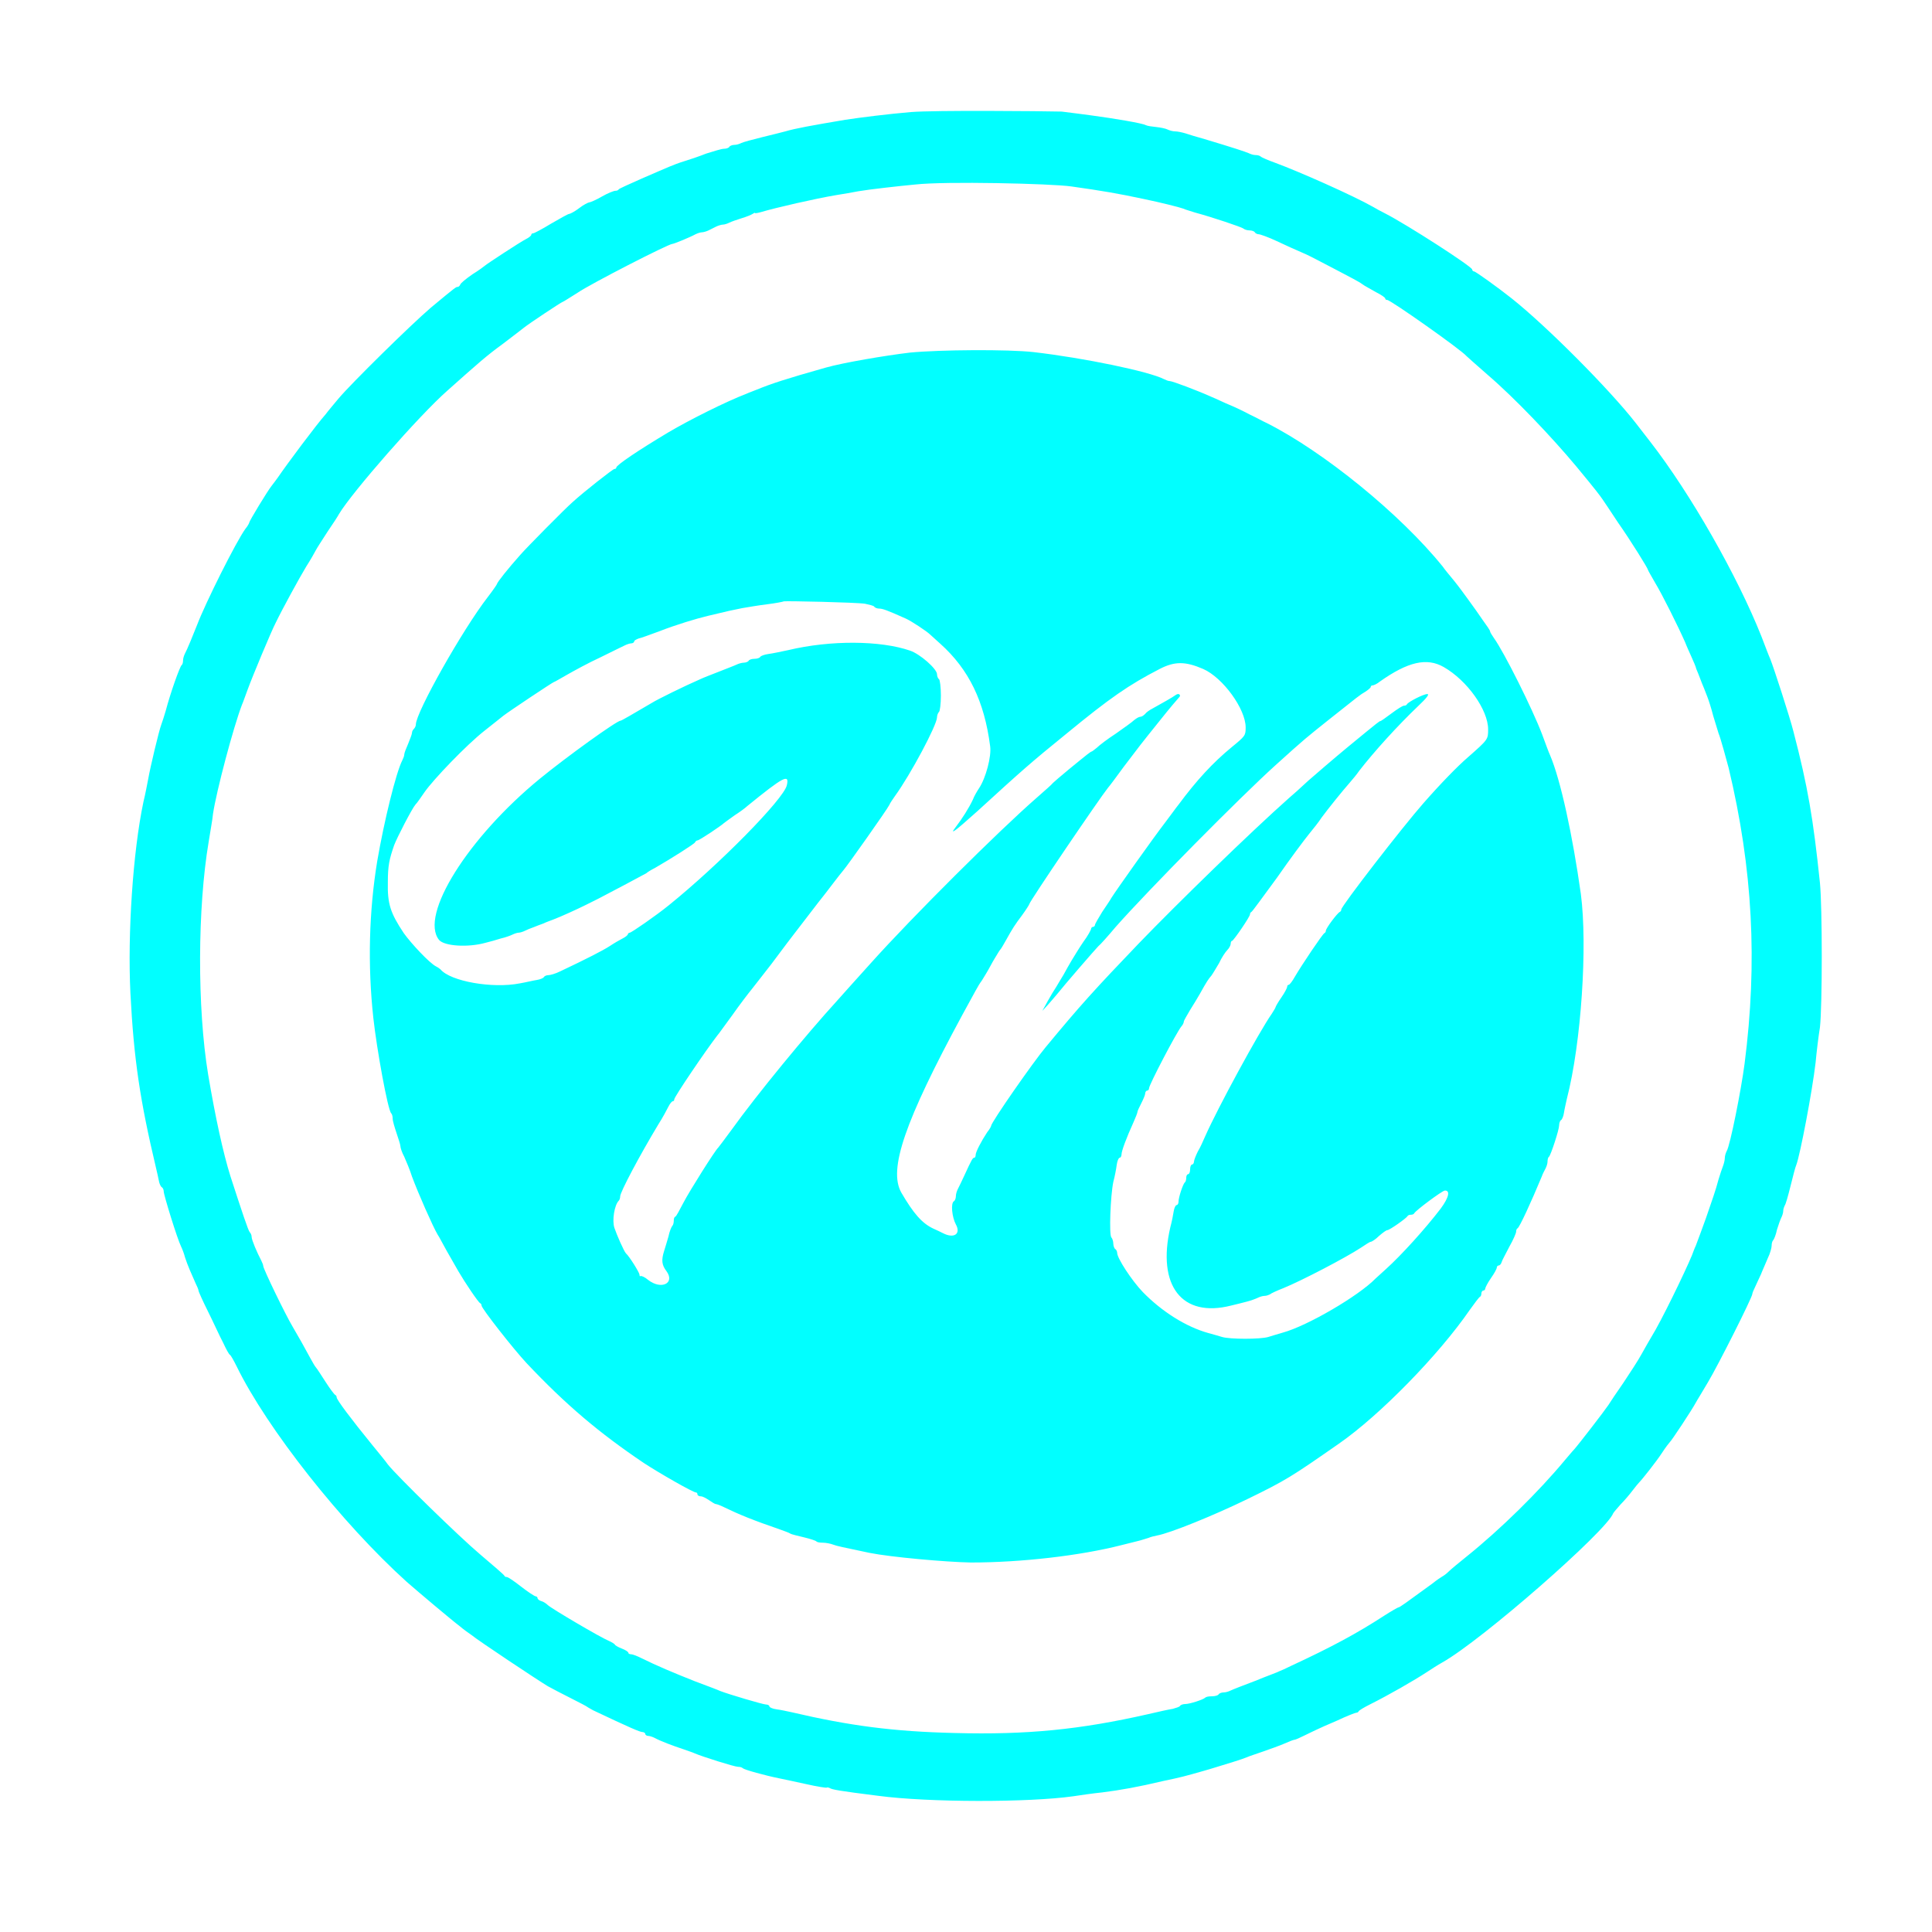
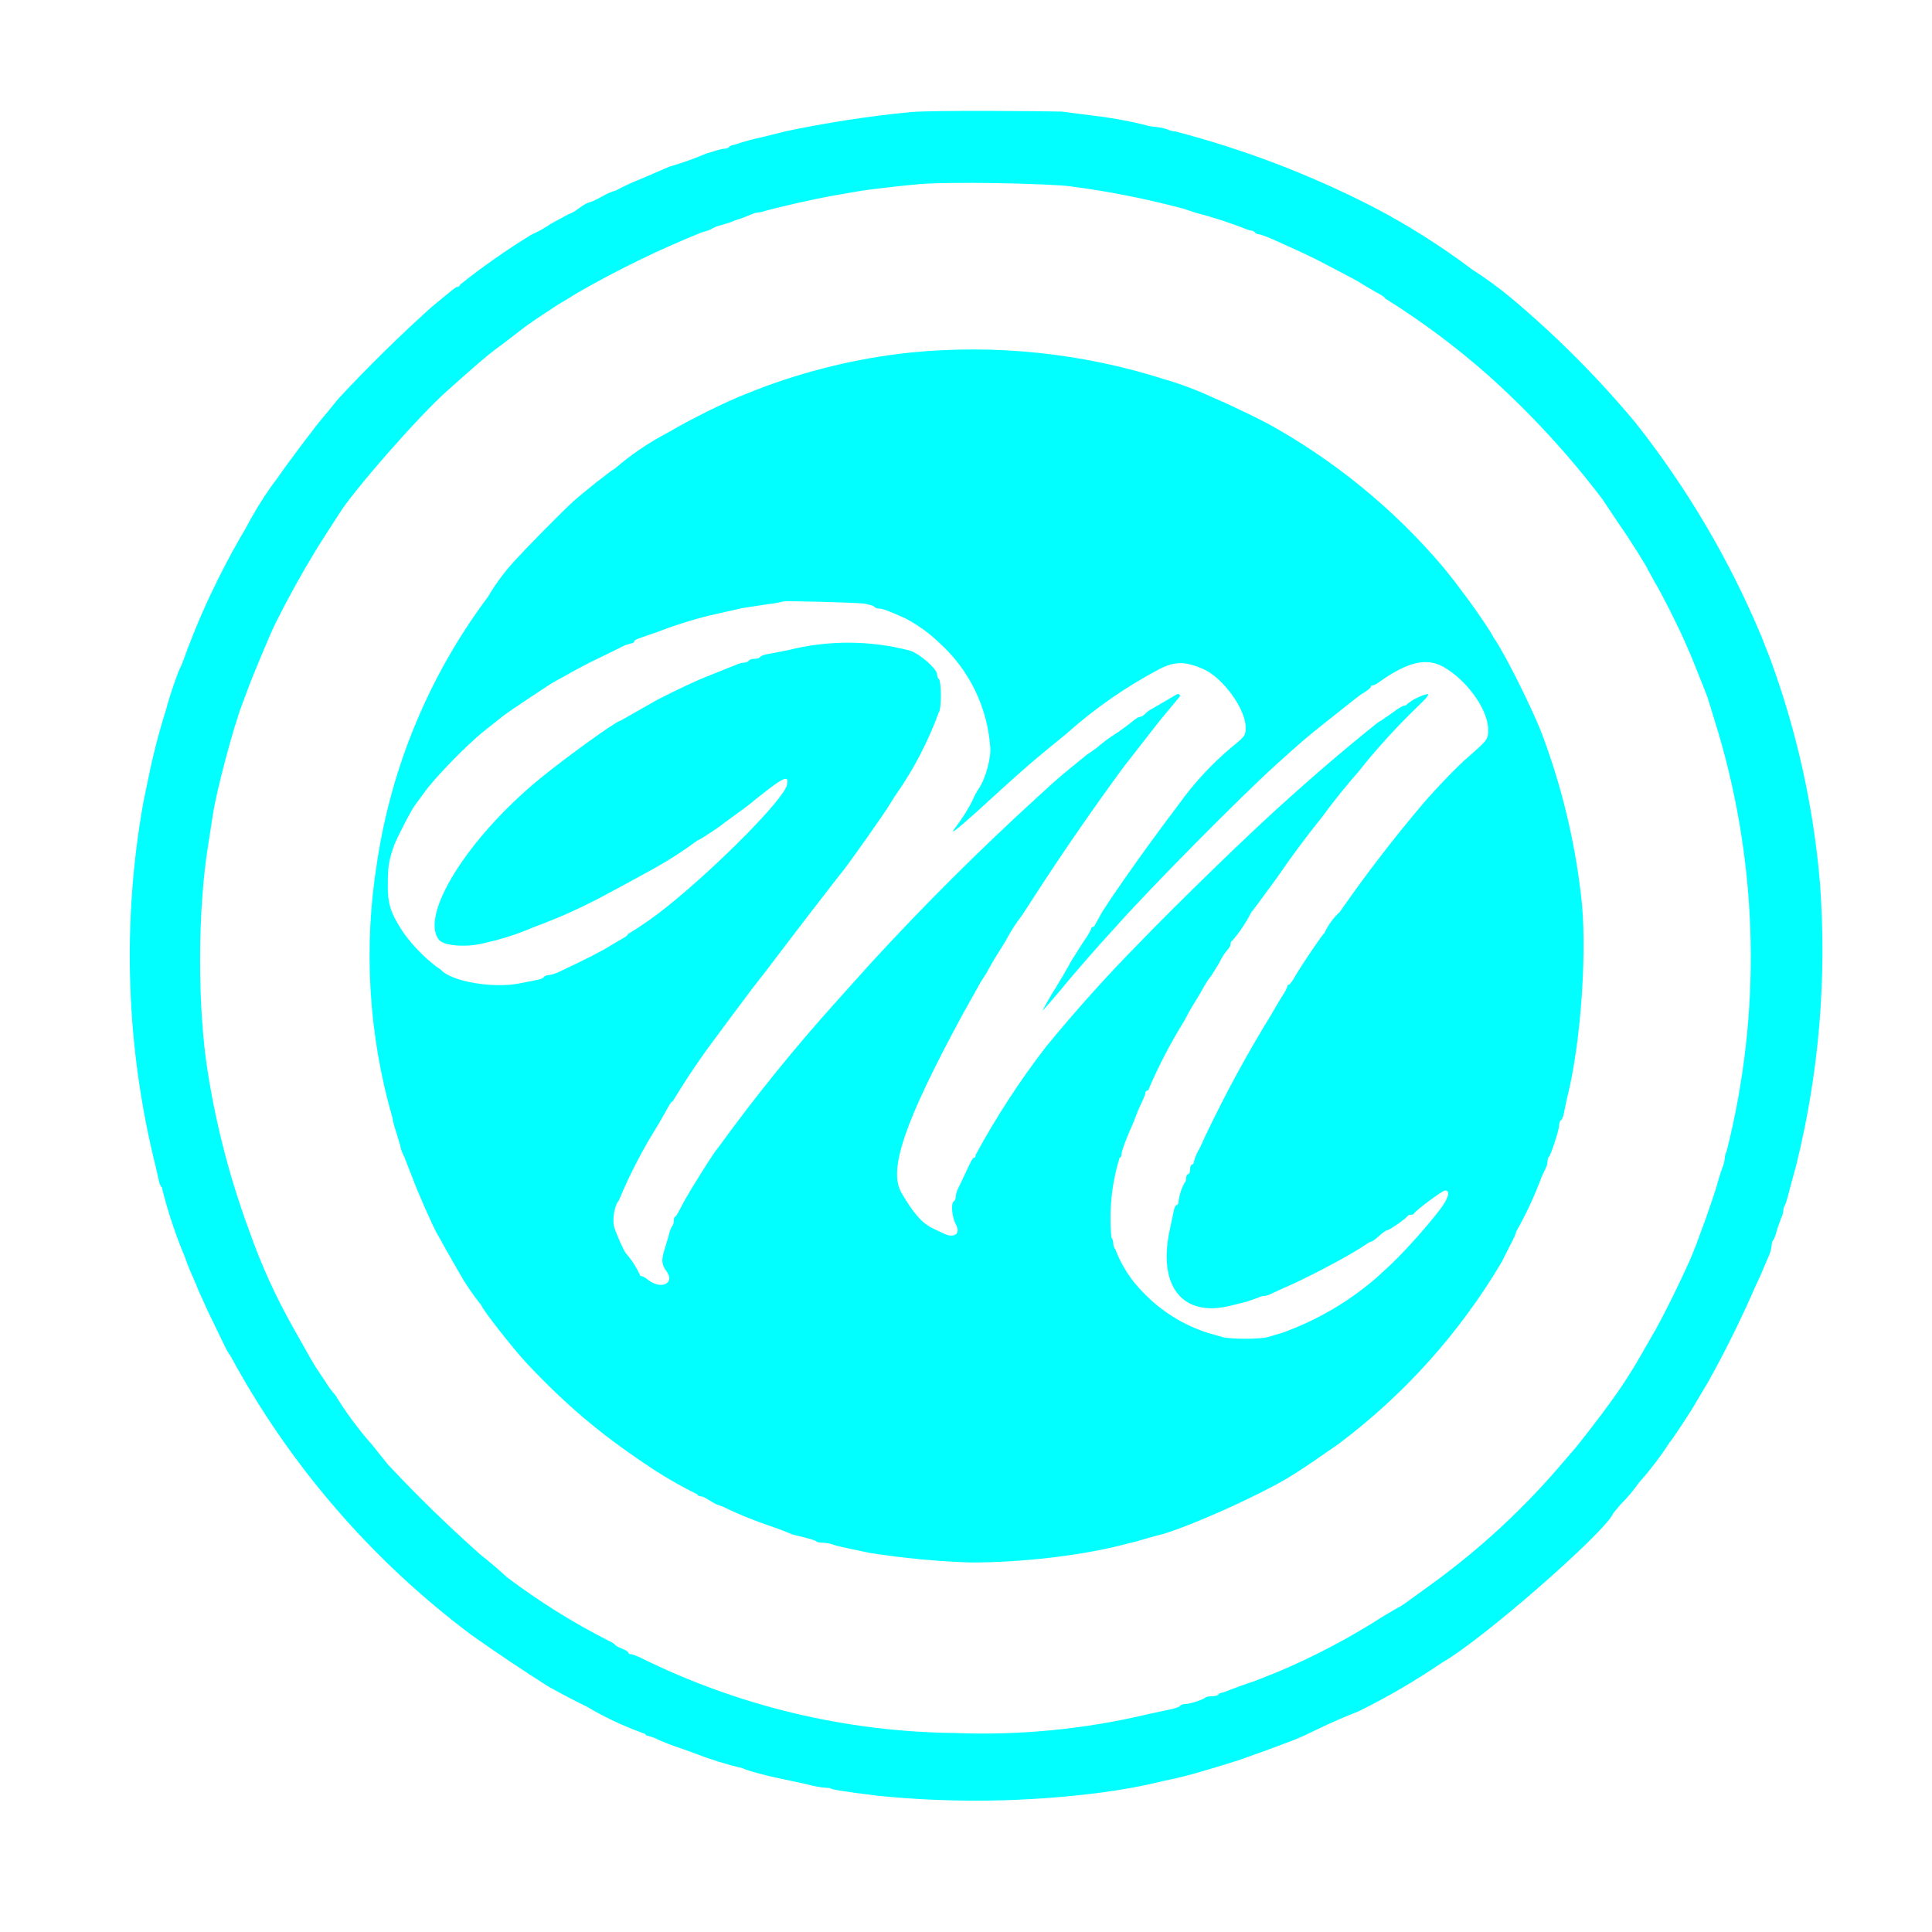
- <svg xmlns="http://www.w3.org/2000/svg" version="1.0" id="svg" x="0px" y="0px" viewBox="0 0 400 400" enable-background="new 0 0 400 400" xml:space="preserve">
-   <path id="path2" fill="#01FFFF" d="M188.6,23.2c-4.7,0.4-10.3,1.1-13.6,1.6c-7.1,1.2-10.4,1.8-12.4,2.4c-0.7,0.2-2.8,0.7-4.8,1.2  c-2,0.5-3.9,1-4.3,1.2c-0.4,0.2-1,0.4-1.5,0.4c-0.4,0-0.9,0.2-1,0.4c-0.1,0.2-0.6,0.4-1.1,0.4s-2.1,0.5-3.7,1  c-1.5,0.6-3.6,1.3-4.6,1.6c-1,0.3-2.3,0.8-3,1.1c-0.7,0.3-3.3,1.4-5.8,2.5c-2.5,1.1-4.7,2.1-4.7,2.2c-0.1,0.2-0.4,0.3-0.7,0.3  c-0.3,0-1.6,0.5-2.8,1.2c-1.2,0.7-2.4,1.2-2.6,1.2c-0.2,0-1.2,0.5-2.1,1.2s-1.9,1.2-2.1,1.2c-0.2,0-1.8,0.9-3.7,2  c-1.8,1.1-3.5,2-3.7,2s-0.4,0.1-0.4,0.3c0,0.2-0.5,0.6-1.1,0.9c-1.2,0.6-8.2,5.2-8.5,5.5c-0.1,0.1-1.3,1-2.6,1.8  c-1.3,0.9-2.4,1.8-2.5,2.1c-0.1,0.3-0.4,0.5-0.5,0.5c-0.4,0-0.3-0.1-5.6,4.3C85,67.3,72.8,79.3,70.1,82.5c-0.9,1.1-2.2,2.6-2.7,3.3  c-1.8,2-8,10.3-9.9,13.1c-0.3,0.4-0.8,1.1-1.2,1.6c-0.9,1.1-4.7,7.4-4.7,7.7c0,0.1-0.3,0.7-0.8,1.3c-1.9,2.6-8.3,15.4-10,19.9  c-0.7,1.8-2.1,5.2-2.5,5.9c-0.2,0.4-0.4,1-0.4,1.4c0,0.4-0.1,0.9-0.3,1c-0.4,0.4-2.3,5.7-3.3,9.5c-0.3,1-0.7,2.3-0.9,2.8  c-0.5,1.3-2.3,8.9-2.7,11.2c-0.2,1-0.6,3.2-1,4.8c-2.2,10.4-3.3,27.4-2.7,39.6c0.7,13.7,2,22.3,5.3,36.2c0.2,0.9,0.5,2.1,0.6,2.7  c0.1,0.6,0.4,1.2,0.6,1.3c0.2,0.1,0.4,0.5,0.4,0.9c0,0.7,2.8,9.8,3.6,11.4c0.2,0.4,0.6,1.4,0.8,2.2c0.5,1.6,1.4,3.6,2.2,5.4  c0.3,0.6,0.6,1.3,0.6,1.5s0.9,2.2,2,4.4c1.1,2.2,2.4,5.1,3.1,6.4c0.6,1.3,1.2,2.4,1.4,2.5c0.2,0.1,0.8,1.2,1.4,2.4  c6.3,12.9,21.8,32.5,35.2,44.6c2.4,2.1,9.4,8,11,9.2c0.7,0.6,1.8,1.4,2.4,1.8c1.3,1.1,13.8,9.4,15.8,10.6c0.9,0.5,3,1.6,4.8,2.5  c1.8,0.9,3.3,1.7,3.4,1.8c0.1,0.1,0.7,0.4,1.2,0.7c7.6,3.6,9.7,4.5,10.2,4.5c0.3,0,0.6,0.2,0.6,0.4s0.3,0.4,0.6,0.4  c0.3,0,0.9,0.2,1.3,0.4c1.3,0.7,3.7,1.6,6.1,2.4c0.8,0.3,1.8,0.6,2.2,0.8c1.6,0.7,8.3,2.8,9,2.8c0.4,0,0.8,0.1,1,0.3  c0.3,0.3,4.6,1.5,7.6,2.1c0.9,0.2,3.4,0.7,5.6,1.2c2.2,0.5,4.1,0.8,4.2,0.7c0.1-0.1,0.4,0,0.6,0.1c0.4,0.3,2,0.6,10,1.6  c10.5,1.4,31.2,1.4,40.4,0.1c1.3-0.2,4-0.6,6-0.8c3.9-0.5,7.3-1.1,12.8-2.4c3.4-0.7,4.5-1,8-2c0.8-0.2,2-0.6,2.7-0.8  c2-0.6,5.6-1.7,6.5-2.1c0.4-0.2,2-0.7,3.4-1.2s3.4-1.2,4.3-1.6c0.9-0.4,1.9-0.8,2.1-0.8c0.2,0,1.1-0.4,2.1-0.9c1-0.5,2.1-1,2.5-1.2  c0.4-0.2,2.4-1.1,4.3-1.9c1.9-0.9,3.7-1.6,3.9-1.6c0.2,0,0.4-0.1,0.5-0.3c0.1-0.2,1.1-0.8,2.3-1.4c4-2,9.2-5,11.8-6.7  c0.9-0.6,2.3-1.5,3.2-2c8.2-4.6,34-27.2,35.4-30.9c0.1-0.2,0.8-1,1.5-1.8c0.8-0.8,1.9-2.1,2.5-2.9c0.6-0.8,1.2-1.5,1.3-1.6  c0.7-0.7,3.7-4.5,4.8-6.2c0.7-1.1,1.5-2.1,1.6-2.2c0.3-0.2,4.6-6.7,5.4-8.2c0.2-0.4,1.4-2.3,2.5-4.2c2.1-3.5,9.2-17.6,9.2-18.3  c0-0.2,0.3-0.9,0.6-1.5c0.3-0.6,0.8-1.8,1.2-2.6c0.3-0.8,1-2.3,1.4-3.3c0.5-1,0.8-2.2,0.8-2.6c0-0.4,0.1-0.9,0.3-1.1  c0.2-0.2,0.6-1.2,0.8-2.2c0.3-1,0.7-2.1,0.9-2.5c0.2-0.4,0.4-1,0.4-1.4s0.2-0.9,0.3-1.1c0.2-0.2,0.7-2,1.2-4c0.5-2,1-4,1.2-4.4  c0.8-2.1,3.3-15.2,4-21.2c0.2-2.2,0.6-5.5,0.9-7.3c0.5-4.4,0.5-24.8,0-29.9c-1.4-13.4-2.5-19.9-5.5-31.4c-0.7-2.8-4.1-13.3-4.8-15  c-0.2-0.4-1-2.5-1.8-4.6c-5-12.6-14.7-29.6-23-40.3c-1.1-1.4-2.5-3.2-3.1-4c-5.4-6.9-18.2-19.8-25.6-25.7c-2.9-2.3-7.5-5.6-7.8-5.6  c-0.2,0-0.4-0.2-0.4-0.4c0-0.6-13.5-9.3-18-11.6c-1-0.5-2.1-1.1-2.4-1.3c-4.2-2.4-15.5-7.4-20.4-9.2c-1.4-0.5-2.8-1.1-3-1.3  c-0.2-0.2-0.7-0.3-1.1-0.3c-0.4,0-1-0.2-1.4-0.4c-0.7-0.3-3.1-1.1-9.1-2.9c-1.5-0.4-3.4-1-4-1.2c-0.7-0.2-1.6-0.4-2.1-0.4  c-0.5,0-1.2-0.2-1.6-0.4c-0.4-0.2-1.4-0.4-2.3-0.5c-0.9-0.1-1.8-0.2-2.2-0.4c-0.7-0.4-6.7-1.4-11.2-2c-1.6-0.2-4.4-0.6-6.2-0.8  C215.5,23,193.6,22.8,188.6,23.2 M221.8,38.6c6.4,0.9,9.9,1.5,15,2.6c3.4,0.7,7.4,1.7,8.2,2c0.4,0.2,1.5,0.5,2.4,0.8  c3.7,1,9.6,3,10,3.3c0.2,0.2,0.8,0.4,1.3,0.4c0.5,0,1,0.2,1.1,0.4c0.1,0.2,0.5,0.4,0.8,0.4c0.3,0,2,0.6,3.7,1.4  c1.7,0.8,4.1,1.9,5.3,2.4c1.2,0.5,2.5,1.2,2.9,1.4s2.5,1.3,4.6,2.4c2.1,1.1,4.4,2.3,4.9,2.7c0.5,0.4,1.9,1.1,2.9,1.7  c1,0.5,1.9,1.1,1.9,1.3c0,0.2,0.2,0.3,0.4,0.3c0.7,0,15.3,10.3,16.4,11.6c0.1,0.1,2.1,1.9,4.4,3.9c5.6,4.8,13.2,12.8,18.3,18.9  c4.3,5.2,4.8,5.9,5.5,6.9c0.2,0.3,1.7,2.5,3.2,4.8c2.6,3.7,6.2,9.5,6.2,9.8c0,0.1,0.7,1.3,1.5,2.7c1.4,2.3,4.7,8.9,6.2,12.3  c0.3,0.8,0.9,2.1,1.3,3c0.4,0.9,0.9,2,1,2.5c0.2,0.5,0.6,1.4,0.8,2c0.2,0.6,0.6,1.5,0.8,2c0.2,0.5,0.5,1.3,0.7,1.8  c0.2,0.5,0.8,2.3,1.2,3.9c0.5,1.6,1,3.3,1.1,3.6c0.4,0.9,1.7,5.7,2.1,7.2c5,20.9,6,40.2,3.3,61.2c-0.7,5.4-3,17-3.7,18.1  c-0.2,0.4-0.4,1-0.4,1.5c0,0.4-0.2,1.2-0.4,1.7c-0.2,0.5-0.6,1.7-0.9,2.7c-0.6,2.3-1.3,4.2-2.6,8c-1.1,3-1.3,3.6-2.1,5.7  c-0.3,0.6-0.6,1.5-0.8,2c-1.5,3.6-6.4,13.7-8.4,16.9c-0.4,0.7-1.3,2.2-2,3.5c-0.7,1.3-2.4,3.9-3.8,6c-1.4,2-2.8,4.1-3.1,4.6  c-0.8,1.2-6.2,8.2-7.1,9.2c-0.4,0.4-1.2,1.4-1.9,2.2c-5.4,6.5-13.3,14.3-20.4,20c-1.5,1.2-3.2,2.6-3.7,3.1c-0.5,0.5-1.1,0.9-1.3,1  c-0.2,0.1-1.1,0.7-2.1,1.5c-5.5,4-6.7,4.9-7,4.9c-0.1,0-1.5,0.8-2.9,1.7c-5.7,3.7-10.9,6.5-19.3,10.4c-1,0.5-2.1,1-2.4,1.1  c-0.3,0.2-2.6,1-5,2c-2.4,0.9-4.7,1.8-5.1,2c-0.4,0.2-1,0.4-1.5,0.4c-0.4,0-0.9,0.2-1,0.4c-0.1,0.2-0.7,0.4-1.4,0.4  s-1.2,0.1-1.4,0.3c-0.4,0.4-3.2,1.3-4.1,1.3c-0.5,0-1,0.2-1.1,0.4c-0.1,0.2-0.8,0.4-1.5,0.6c-0.7,0.1-3,0.6-5.1,1.1  c-14.1,3.2-25.1,4.3-40,3.9c-12.8-0.3-21.8-1.5-33.8-4.3c-0.9-0.2-2.3-0.5-3.1-0.6c-0.8-0.1-1.5-0.4-1.5-0.6s-0.3-0.4-0.7-0.4  c-0.6,0-7.7-2.1-9.5-2.8c-0.4-0.2-2.8-1.1-5.2-2c-4.3-1.7-8.1-3.3-11.1-4.8c-0.8-0.4-1.8-0.8-2.1-0.8c-0.3,0-0.6-0.1-0.6-0.3  c0-0.2-0.6-0.6-1.4-0.9s-1.4-0.7-1.4-0.8s-0.6-0.5-1.3-0.8c-1.7-0.7-11.9-6.7-12.6-7.4c-0.3-0.3-0.9-0.7-1.3-0.8  c-0.4-0.1-0.8-0.4-0.8-0.6c0-0.2-0.2-0.4-0.4-0.4c-0.2,0-1.6-0.9-3-2s-2.7-2-3-2s-0.4-0.1-0.5-0.3c-0.1-0.2-2.3-2.1-4.9-4.3  c-4.4-3.7-17.3-16.3-19.2-18.7c-0.4-0.6-1.9-2.4-3.2-4c-4.4-5.4-7.4-9.4-7.4-9.9c0-0.2-0.1-0.4-0.3-0.5c-0.2-0.1-1.1-1.3-2-2.7  c-0.9-1.4-1.8-2.8-2-3c-0.2-0.2-0.7-1.1-1.2-2c-1.3-2.4-2.3-4.2-3.6-6.4c-1.5-2.5-6.1-12-6.1-12.6c0-0.2-0.2-0.7-0.4-1.1  c-0.9-1.7-2-4.3-2-4.9c0-0.4-0.2-0.8-0.4-1c-0.3-0.3-1.6-4.2-4-11.6c-1.5-4.8-3.1-12.1-4.6-21c-2.3-13.9-2.2-34.6,0.1-48.2  c0.3-2,0.8-4.6,0.9-5.8c0.7-4.7,4.2-17.9,6-22.6c0.2-0.4,0.7-1.9,1.2-3.2c0.9-2.5,4.9-12.1,5.8-13.8c1.3-2.7,4.9-9.3,6.3-11.6  c0.9-1.4,1.8-3,2-3.4c0.2-0.4,1.3-2.1,2.4-3.8c1.1-1.6,2.2-3.3,2.4-3.7c2.7-4.5,16.6-20.4,22.4-25.5c6.5-5.8,8.2-7.3,11.5-9.7  c2-1.5,3.9-3,4.3-3.3c1.1-0.9,7.9-5.4,8.1-5.4c0.1,0,1.5-0.9,3.1-1.9c2.6-1.8,18.8-10.1,19.6-10.1c0.3,0,3.5-1.3,4.8-2  c0.4-0.2,1-0.4,1.3-0.4s1-0.2,1.4-0.4c0.4-0.2,1.2-0.6,1.6-0.8c0.4-0.2,1.1-0.4,1.4-0.4s0.9-0.2,1.3-0.4c0.4-0.2,1.5-0.6,2.5-0.9  c1-0.3,2-0.7,2.3-0.9c0.3-0.2,0.5-0.3,0.5-0.2c0,0.1,0.6,0,1.3-0.2c3-0.9,11.3-2.8,15.5-3.5c1.4-0.2,3.5-0.6,4.6-0.8  c2.3-0.4,8.6-1.1,11.8-1.4C195.7,37.5,217.6,38,221.8,38.6 M188.4,73c-5.1,0.6-13.9,2.1-17.4,3.1c-8.5,2.4-11.2,3.3-14.4,4.6  c-0.7,0.3-1.6,0.6-2,0.8c-4.2,1.6-11.8,5.4-16.2,8c-6.2,3.7-10.8,6.8-10.8,7.3c0,0.2-0.2,0.3-0.4,0.3c-0.3,0-6.3,4.7-8.7,6.9  c-1.5,1.3-9.6,9.5-10.8,10.9c-2.5,2.8-4.8,5.7-4.8,6c0,0.1-0.9,1.4-1.9,2.7c-5.2,6.7-14.9,23.9-14.9,26.4c0,0.3-0.2,0.7-0.4,0.9  s-0.4,0.5-0.4,0.8s-0.4,1.3-0.8,2.3c-0.4,0.9-0.8,1.9-0.8,2.2c0,0.3-0.2,0.8-0.4,1.2c-1.3,2.5-3.8,12.7-5.2,20.9  c-1.7,10.3-2,21.6-0.8,32.5c0.7,6.4,3,19.1,3.7,19.7c0.2,0.2,0.3,0.7,0.3,1.1c0,0.5,0.4,1.8,0.8,3c0.4,1.2,0.8,2.4,0.8,2.7  c0,0.3,0.3,1.3,0.8,2.2c0.4,0.9,1.2,2.8,1.6,4.1c1.3,3.5,4.3,10.3,5.3,12c0.3,0.4,1.1,2,1.9,3.4c0.8,1.4,1.9,3.3,2.4,4.2  c1.4,2.4,4.1,6.4,4.5,6.6c0.2,0.1,0.3,0.3,0.3,0.5c0,0.6,6.6,9,9.3,11.9c8.2,8.7,15.1,14.5,24.3,20.7c3.2,2.1,10.2,6.1,10.8,6.1  c0.2,0,0.3,0.2,0.3,0.4s0.3,0.4,0.7,0.4c0.4,0,1.1,0.4,1.7,0.8c0.6,0.4,1.2,0.8,1.4,0.8c0.2,0,1,0.3,1.6,0.6c3.3,1.6,6,2.7,11.8,4.7  c0.8,0.3,1.7,0.6,2,0.8c0.3,0.2,1.7,0.5,2.9,0.8c1.3,0.3,2.4,0.7,2.5,0.8c0.1,0.2,0.7,0.3,1.4,0.3c0.6,0,1.6,0.2,2.1,0.4  c0.8,0.3,1.8,0.5,7.5,1.7c4.5,0.9,15.8,1.9,21,2c10.4,0,22.6-1.4,31.2-3.6c0.9-0.2,2.3-0.6,3.2-0.8c0.9-0.2,2-0.6,2.4-0.7  c0.4-0.2,1.3-0.4,1.8-0.5c2.7-0.5,11.6-4.1,18.6-7.5c8-3.9,9.1-4.6,19-11.5c8.5-5.9,20.7-18.4,27.1-27.7c1-1.4,1.9-2.6,2.1-2.7  c0.2-0.1,0.3-0.4,0.3-0.7c0-0.3,0.2-0.6,0.4-0.6s0.4-0.2,0.4-0.4c0-0.2,0.5-1.2,1.2-2.2c0.7-1,1.2-1.9,1.2-2.2  c0-0.2,0.2-0.4,0.4-0.4c0.2,0,0.5-0.3,0.6-0.7c0.1-0.4,0.9-1.8,1.6-3.2c0.8-1.4,1.4-2.8,1.4-3.1c0-0.3,0.1-0.6,0.3-0.7  c0.4-0.2,2.8-5.4,5-10.7c0.2-0.6,0.6-1.3,0.8-1.7c0.2-0.4,0.4-1,0.4-1.4s0.1-0.9,0.3-1c0.4-0.4,2.1-5.6,2.1-6.5c0-0.5,0.2-1,0.4-1.1  c0.2-0.1,0.5-0.8,0.6-1.5c0.1-0.7,0.4-2,0.6-2.9c3-11.6,4.3-31.7,2.9-42.4c-1.7-12.1-4.2-23.7-6.4-28.8c-0.2-0.4-0.9-2.3-1.6-4.2  c-2-5.3-7.9-17.1-10-20c-0.4-0.6-0.8-1.2-0.8-1.4s-0.7-1.2-1.5-2.3c-0.8-1.2-2.1-3-2.9-4.1c-0.8-1.1-2.1-2.9-3-4  c-0.9-1.1-2-2.4-2.4-3c-8.8-10.9-24.7-23.8-36.4-29.7c-0.7-0.3-2.3-1.2-3.6-1.8c-1.3-0.7-3.2-1.6-4.2-2c-1-0.4-2.6-1.2-3.6-1.6  c-3.1-1.4-8.2-3.3-8.7-3.3c-0.3,0-0.8-0.2-1.2-0.4c-3.1-1.6-16.6-4.4-27-5.6C208.7,72.3,194.6,72.4,188.4,73 M179.1,125  c0.9,0.2,1.8,0.4,1.9,0.6c0.1,0.2,0.6,0.4,1,0.4c0.7,0,1.6,0.3,5.6,2.1c1.1,0.5,4.3,2.6,5,3.3c0.2,0.2,1.2,1.1,2.1,1.9  c5.9,5.3,9.1,11.9,10.3,21.2c0.3,2.1-0.9,6.6-2.3,8.7c-0.4,0.6-1,1.6-1.3,2.4c-0.8,1.7-2.2,3.9-3.5,5.6c-1.4,1.8-0.4,1.1,4.4-3.2  c9.3-8.5,11.1-10.1,18.5-16.1c9-7.4,12.9-10.1,19.3-13.4c3.1-1.6,5.3-1.6,9,0c4.1,1.8,8.8,8.3,8.8,12.1c0,1.7-0.1,1.8-2.9,4.1  c-3.9,3.2-7.3,6.9-11,11.9c-0.5,0.6-1.7,2.3-2.7,3.6c-2.4,3.1-10.2,14.1-11.2,15.7c-0.2,0.4-1.1,1.7-1.9,2.9  c-0.8,1.3-1.5,2.5-1.5,2.7c0,0.2-0.2,0.4-0.4,0.4s-0.4,0.2-0.4,0.4c0,0.2-0.7,1.5-1.6,2.7c-0.9,1.3-1.9,3-2.4,3.8  c-0.5,0.8-1.2,2.1-1.7,3c-0.5,0.8-1.2,2-1.5,2.5c-0.4,0.6-1.2,1.9-1.8,3l-1.1,2l1.1-1.2c0.6-0.7,1.5-1.7,1.9-2.2  c1.5-1.9,8-9.4,8.6-10c0.4-0.3,2-2.1,3.6-4c6.8-7.7,25.8-26.9,33-33.4c6.3-5.7,6.5-5.8,11-9.4c6.3-5,6.5-5.2,7.7-5.9  c0.6-0.4,1.1-0.8,1.1-1c0-0.2,0.2-0.3,0.4-0.3s0.9-0.3,1.5-0.8c5.8-4.1,9.7-5,13.2-3c4.9,2.8,9.2,8.9,9.2,12.9c0,2.1,0,2.1-4.2,5.8  c-2.1,1.8-5.7,5.5-9.2,9.5c-4.4,5-17,21.3-17,22c0,0.2-0.1,0.4-0.3,0.5c-0.5,0.2-2.9,3.4-2.9,3.9c0,0.2-0.1,0.4-0.3,0.5  c-0.4,0.2-4.7,6.6-6.1,9c-0.5,0.9-1.1,1.7-1.3,1.7c-0.2,0-0.3,0.2-0.3,0.4s-0.5,1.2-1.2,2.2s-1.2,1.9-1.2,2c0,0.1-0.4,0.8-0.8,1.4  c-2.6,3.7-11.2,19.5-13.8,25.4c-0.4,0.9-1,2.3-1.5,3.1c-0.4,0.8-0.8,1.8-0.8,2.1s-0.2,0.6-0.4,0.6s-0.4,0.4-0.4,1s-0.2,1-0.4,1  s-0.4,0.3-0.4,0.7c0,0.4-0.1,0.9-0.3,1c-0.4,0.4-1.3,3.1-1.3,4c0,0.4-0.2,0.7-0.4,0.7s-0.5,0.6-0.6,1.3c-0.1,0.7-0.4,2.2-0.7,3.3  c-2.8,12.1,2.4,18.8,12.6,16.2c0.9-0.2,2.4-0.6,3.2-0.8s1.9-0.6,2.3-0.8c0.4-0.2,1-0.4,1.4-0.4c0.4,0,0.9-0.2,1.1-0.3  c0.2-0.2,1.5-0.8,2.8-1.3c3.9-1.6,12.9-6.3,16.1-8.4c0.9-0.6,1.8-1.2,2-1.2c0.2,0,1-0.5,1.7-1.2c0.8-0.7,1.5-1.2,1.7-1.2  c0.5,0,4-2.5,4.2-2.9c0.1-0.2,0.4-0.3,0.7-0.3s0.6-0.1,0.7-0.3c0.3-0.6,5.7-4.6,6.3-4.7c1.2-0.1,0.9,1.4-0.8,3.7  c-3.2,4.2-8.2,9.7-11.3,12.5c-1.1,1-2.1,1.9-2.2,2c-3.5,3.6-14.1,9.8-19.2,11.2c-1,0.3-2.4,0.7-3,0.9c-1.6,0.5-8,0.5-9.6,0  c-0.7-0.2-2-0.6-2.8-0.8c-4.7-1.3-9.7-4.5-13.6-8.5c-2.3-2.4-5.3-7-5.3-8.1c0-0.3-0.2-0.7-0.4-0.8c-0.2-0.1-0.4-0.7-0.4-1.1  c0-0.5-0.2-1.1-0.4-1.3c-0.5-0.5-0.2-8.6,0.4-11.5c0.3-1.1,0.6-2.7,0.7-3.5c0.1-0.8,0.4-1.5,0.6-1.5c0.2,0,0.4-0.3,0.4-0.7  c0-0.7,1-3.4,2.5-6.7c0.4-0.9,0.8-1.9,0.8-2.1c0-0.2,0.4-1,0.8-1.8c0.4-0.8,0.8-1.7,0.8-2s0.2-0.6,0.4-0.6s0.4-0.2,0.4-0.5  c0-0.7,5.7-11.6,6.7-12.8c0.3-0.3,0.5-0.8,0.5-1c0-0.2,0.6-1.2,1.3-2.4c0.7-1.1,1.6-2.6,2-3.3c1.5-2.7,1.8-3.1,2.4-3.8  c0.3-0.4,1-1.6,1.6-2.6c0.5-1.1,1.3-2.3,1.7-2.7c0.4-0.4,0.7-1,0.7-1.3s0.1-0.6,0.3-0.6c0.4-0.2,3.7-5,3.7-5.5  c0-0.2,0.1-0.4,0.3-0.5c0.2-0.1,2.5-3.3,5.3-7.1c2.7-3.9,5.7-7.9,6.6-9c0.9-1.1,2.1-2.6,2.6-3.4c1.4-1.9,4.3-5.5,5.8-7.2  c0.7-0.8,1.6-1.9,2-2.5c3.1-4,8-9.4,12.2-13.4c1.8-1.7,2.4-2.5,1.9-2.5c-0.8,0-3.9,1.6-4.2,2.1c-0.1,0.2-0.3,0.3-0.6,0.3  c-0.3,0-1.4,0.7-2.6,1.6c-1.2,0.9-2.2,1.6-2.3,1.6c-0.2,0,0-0.2-6.8,5.4c-2.9,2.4-6.5,5.5-8.1,6.9c-1.6,1.5-3.4,3.1-4,3.6  c-7.9,7-23.1,21.8-31.1,30.1c-9.2,9.6-12.1,12.8-19.3,21.5c-2.6,3.1-11.3,15.6-11.3,16.3c0,0.1-0.3,0.7-0.8,1.3  c-1.2,1.8-2.4,4.1-2.4,4.7c0,0.3-0.1,0.6-0.3,0.6c-0.3,0-0.5,0.3-2.1,3.8c-0.5,1.1-1.1,2.3-1.3,2.7s-0.4,1-0.4,1.5  c0,0.4-0.2,0.9-0.4,1c-0.7,0.4-0.4,3.3,0.4,4.8c1.1,2-0.4,3-2.7,1.8c-0.4-0.2-1.2-0.6-1.9-0.9c-2.4-1.1-4.2-3.2-6.7-7.5  c-2.7-4.8,0.7-14.7,12.6-36.7c2.6-4.8,3.5-6.4,3.8-6.8c0.2-0.2,0.7-1.1,1.2-1.9c0.5-0.8,1.2-2.2,1.7-3c0.5-0.8,1-1.7,1.2-1.9  s0.7-1.1,1.1-1.8c1.5-2.7,1.9-3.3,3.4-5.3c0.8-1.1,1.5-2.2,1.5-2.3c0-0.5,14.6-22,16.3-24.1c0.2-0.2,1.7-2.2,3.3-4.4  c3.5-4.6,3-4,7.5-9.6c1.9-2.4,3.7-4.5,3.9-4.7c0.2-0.2,0.3-0.4,0.1-0.6c-0.2-0.2-0.5-0.1-0.8,0.1c-0.5,0.4-3,1.8-4.8,2.8  c-0.6,0.3-1.3,0.8-1.5,1.1c-0.3,0.3-0.7,0.6-1,0.6c-0.3,0-0.8,0.3-1.3,0.7c-0.4,0.4-2.1,1.6-3.8,2.8c-1.7,1.1-3.4,2.4-3.9,2.9  c-0.5,0.4-1,0.8-1.1,0.8c-0.1,0-0.5,0.3-0.9,0.6c-0.4,0.3-2.1,1.7-3.7,3c-1.7,1.4-3.2,2.7-3.4,2.9c-0.2,0.3-1.7,1.6-3.4,3.1  c-7.8,6.8-25.6,24.5-34.3,34.2c-3,3.3-6.1,6.8-7,7.8c-6.3,6.9-16.6,19.4-21.9,26.8c-1.4,1.9-2.6,3.5-2.7,3.6  c-0.6,0.5-5.9,8.9-7.2,11.4c-0.8,1.5-1.5,2.9-1.7,2.9c-0.2,0.1-0.3,0.4-0.3,0.8c0,0.4-0.1,0.9-0.3,1.1c-0.2,0.2-0.6,1.2-0.8,2.2  c-0.3,1-0.7,2.4-0.9,3c-0.6,1.9-0.5,2.9,0.5,4.2c1.8,2.5-1.1,3.9-3.8,1.8c-0.7-0.6-1.4-0.9-1.6-0.8c-0.1,0.1-0.2,0-0.2-0.3  c0-0.4-2.1-3.8-2.8-4.4c-0.4-0.4-1.9-3.8-2.4-5.3c-0.5-1.5,0-4.7,0.9-5.6c0.2-0.2,0.3-0.6,0.3-0.9c0-0.9,4.1-8.6,7.9-14.9  c0.9-1.4,1.8-3.1,2.1-3.7c0.3-0.6,0.7-1.1,0.9-1.1c0.2,0,0.3-0.2,0.3-0.4c0-0.5,6.5-10.1,8.9-13.2c0.3-0.3,1.6-2.2,3.1-4.2  c1.4-2,3.3-4.5,4.2-5.6c0.9-1.1,2-2.6,2.5-3.2c0.5-0.6,2.1-2.7,3.5-4.6c1.4-1.9,3.9-5.1,5.5-7.2c1.6-2.1,3-3.9,3.1-4  c0.1-0.1,1-1.3,2-2.6c1-1.3,2-2.6,2.2-2.8c0.8-0.9,9-12.5,9.5-13.5c0.2-0.5,0.8-1.3,1.2-1.9c3.2-4.4,8.7-14.7,8.7-16.3  c0-0.4,0.2-0.9,0.4-1.1c0.2-0.1,0.4-1.7,0.4-3.4s-0.2-3.3-0.4-3.4c-0.2-0.1-0.4-0.6-0.4-1c0-1.1-3.5-4.2-5.6-4.9  c-6.1-2.1-16.4-2.2-25.2-0.1c-1.4,0.3-3.3,0.7-4.1,0.8c-0.8,0.1-1.6,0.4-1.7,0.6c-0.1,0.2-0.6,0.4-1.2,0.4s-1.1,0.2-1.2,0.4  s-0.6,0.4-1,0.4c-0.4,0-1.1,0.2-1.5,0.4c-0.4,0.2-2,0.8-3.5,1.4c-1.5,0.6-3.4,1.3-4.2,1.7c-3,1.3-8.7,4.1-9.8,4.8  c-4.1,2.4-6.3,3.7-6.5,3.7c-0.8,0-11.2,7.5-16.7,12c-14.9,12.2-25,28.3-20.9,33.4c1.1,1.3,6,1.6,9.6,0.6c0.8-0.2,2.3-0.6,3.2-0.9  c0.9-0.2,2-0.6,2.4-0.8c0.4-0.2,1-0.4,1.3-0.4s0.9-0.2,1.3-0.4c0.4-0.2,1.1-0.5,1.7-0.7c0.5-0.2,1.5-0.6,2.1-0.8  c0.6-0.3,1.5-0.6,2-0.8c1.6-0.6,5.1-2.2,6.9-3.1c0.4-0.2,1.6-0.8,2.6-1.3c2.7-1.4,9.3-4.9,9.8-5.2c0.2-0.2,1-0.7,1.8-1.1  c3.3-1.9,8.2-5,8.3-5.3c0.1-0.2,0.3-0.4,0.5-0.4c0.4,0,5-3.1,5.5-3.6c0.1-0.1,1.1-0.8,2.2-1.6c1.1-0.7,2.3-1.6,2.6-1.9  c7.5-6.1,8.8-6.8,8.2-4.3c-0.7,2.9-14,16.4-24.4,24.8c-2.7,2.2-7.8,5.7-8.1,5.7c-0.2,0-0.4,0.2-0.4,0.3c0,0.2-0.5,0.6-1.1,0.9  c-0.6,0.3-1.8,1-2.7,1.6c-1.4,0.9-4.7,2.6-10.2,5.2c-1,0.5-2.1,0.8-2.5,0.8c-0.4,0-0.8,0.2-0.9,0.4c-0.1,0.2-0.8,0.5-1.5,0.6  c-0.7,0.1-2.3,0.5-3.5,0.7c-5.6,1.1-14.3-0.4-16.4-2.9c-0.1-0.1-0.5-0.4-0.9-0.6c-1.4-0.7-5.2-4.8-6.7-6.9  c-2.8-4.2-3.4-6.1-3.3-10.6c0-3.4,0.3-4.7,1.3-7.6c0.6-1.6,3.7-7.6,4.4-8.4c0.4-0.4,1.2-1.6,1.9-2.6c1.8-2.6,8.7-9.8,12.4-12.7  c1.8-1.4,3.5-2.8,3.9-3.1c1-0.8,10.3-7,10.5-7c0.1,0,1.3-0.7,2.7-1.5c1.4-0.8,4.5-2.5,6.9-3.6c2.4-1.2,4.7-2.3,5.1-2.5  c0.4-0.2,1-0.4,1.3-0.4c0.3,0,0.6-0.2,0.6-0.4c0-0.2,0.4-0.4,0.9-0.6c0.5-0.1,2.4-0.8,4.3-1.5c3.6-1.4,7.6-2.6,10.1-3.2  c4.1-1,5.1-1.2,7.1-1.6c1.2-0.2,3.5-0.6,5.2-0.8c1.6-0.2,3.2-0.5,3.4-0.6C162.8,124.4,177.2,124.7,179.1,125" />
+ <svg xmlns="http://www.w3.org/2000/svg" version="1" viewBox="0 0 400 400">
+   <path fill="#01FFFF" d="M188.6 23.2a236.5 236.5 0 0 0-26 4l-4.8 1.2A43.6 43.6 0 0 0 152 30c-.4 0-.9.2-1 .4-.1.2-.6.4-1.1.4s-2.1.5-3.7 1a65.9 65.9 0 0 1-7.6 2.7l-5.8 2.5a49.5 49.5 0 0 0-5.4 2.5c-.3 0-1.6.5-2.8 1.2-1.2.7-2.4 1.2-2.6 1.2-.2 0-1.2.5-2.1 1.2s-1.9 1.2-2.1 1.2l-3.7 2a25.2 25.2 0 0 1-4.1 2.3 143.5 143.5 0 0 0-14.7 10.3c-.1.3-.4.5-.5.5-.4 0-.3-.1-5.6 4.3a311.8 311.8 0 0 0-19.1 18.8l-2.7 3.3c-1.8 2-8 10.3-9.9 13.1l-1.2 1.6a76.6 76.6 0 0 0-5.5 9 160 160 0 0 0-13.2 28.2c-.4.4-2.3 5.7-3.3 9.5a133 133 0 0 0-3.6 14l-1 4.8a180.5 180.5 0 0 0 2.6 75.8l.6 2.7c.1.6.4 1.2.6 1.3a96.5 96.5 0 0 0 4.8 14.5c.5 1.6 1.4 3.6 2.2 5.4l.6 1.5 2 4.4 3.1 6.4c.6 1.3 1.2 2.4 1.4 2.5a178 178 0 0 0 50 58 393 393 0 0 0 15.8 10.6 157.2 157.2 0 0 0 8.2 4.3l1.2.7a69.3 69.3 0 0 0 10.8 4.9c0 .2.3.4.6.4l1.3.4c1.3.7 3.7 1.6 6.1 2.4l2.2.8a73.4 73.4 0 0 0 10 3.1c.3.3 4.6 1.5 7.6 2.1l5.6 1.2a21 21 0 0 0 4.8.8c.4.3 2 .6 10 1.6a202.1 202.1 0 0 0 46.4-.7 114 114 0 0 0 12.8-2.4 85 85 0 0 0 8-2l2.7-.8c2-.6 5.6-1.7 6.5-2.1l3.4-1.2 4.3-1.6 2.1-.8 2.1-.9 2.5-1.2a119.8 119.8 0 0 1 8.7-3.8 141.9 141.9 0 0 0 17.3-10.1c8.2-4.6 34-27.2 35.4-30.9l1.5-1.8a32.3 32.3 0 0 0 3.8-4.5 68.6 68.6 0 0 0 6.4-8.4c.3-.2 4.6-6.7 5.4-8.2l2.5-4.2a222.6 222.6 0 0 0 9.8-19.8l1.2-2.6 1.4-3.3a8 8 0 0 0 .8-2.6c0-.4.1-.9.3-1.1.2-.2.6-1.2.8-2.2l.9-2.5c.2-.4.4-1 .4-1.4s.2-.9.3-1.1c.2-.2.7-2 1.2-4l1.2-4.4a185.7 185.7 0 0 0 4.9-58.4 178 178 0 0 0-10.3-46.4l-1.8-4.6a189.2 189.2 0 0 0-26.1-44.3A207 207 0 0 0 313 61.8a81 81 0 0 0-8.2-6 147.6 147.6 0 0 0-20.4-12.9 200.1 200.1 0 0 0-41.1-15.7c-.5 0-1.2-.2-1.6-.4-.4-.2-1.4-.4-2.3-.5-.9-.1-1.8-.2-2.2-.4a86 86 0 0 0-11.2-2l-6.2-.8c-4.3-.1-26.2-.3-31.2.1m33.2 15.4a183.7 183.7 0 0 1 23.2 4.6l2.4.8a94.4 94.4 0 0 1 11.3 3.7c.5 0 1 .2 1.1.4.1.2.5.4.8.4.3 0 2 .6 3.7 1.4l5.3 2.4 2.9 1.4 4.6 2.4c2.1 1.1 4.4 2.3 4.9 2.7l2.9 1.7c1 .5 1.9 1.1 1.9 1.3A161.9 161.9 0 0 1 308 77.6a182.8 182.8 0 0 1 23.8 25.8l3.2 4.8c2.6 3.7 6.2 9.5 6.2 9.8l1.5 2.7c1.4 2.3 4.7 8.9 6.2 12.3l1.3 3 1 2.5.8 2 .8 2 .7 1.8 1.2 3.9 1.1 3.6a164.2 164.2 0 0 1 1.7 86.5c-.2.4-.4 1-.4 1.5a6 6 0 0 1-.4 1.7 42 42 0 0 0-.9 2.7c-.6 2.3-1.3 4.2-2.6 8l-2.1 5.7-.8 2c-1.5 3.6-6.4 13.7-8.4 16.9l-2 3.5a101.7 101.7 0 0 1-6.9 10.6c-.8 1.2-6.2 8.2-7.1 9.2l-1.9 2.2a154.7 154.7 0 0 1-27.5 25.6c-5.5 4-6.7 4.9-7 4.9l-2.9 1.7a144.2 144.2 0 0 1-21.7 11.5l-5 2a116.7 116.7 0 0 0-6.6 2.4c-.4 0-.9.2-1 .4-.1.2-.7.4-1.4.4s-1.2.1-1.4.3c-.4.4-3.2 1.3-4.1 1.3-.5 0-1 .2-1.1.4-.1.2-.8.4-1.5.6l-5.1 1.1a147.8 147.8 0 0 1-40 3.9 150.4 150.4 0 0 1-64.9-15.5c-.8-.4-1.8-.8-2.1-.8-.3 0-.6-.1-.6-.3 0-.2-.6-.6-1.4-.9s-1.4-.7-1.4-.8-.6-.5-1.3-.8a140.4 140.4 0 0 1-21.1-13.2 84 84 0 0 0-5.4-4.6 293 293 0 0 1-19.2-18.7l-3.2-4a72.7 72.7 0 0 1-7.7-10.4 16 16 0 0 1-2-2.7l-2-3-1.2-2-3.6-6.4a123.2 123.2 0 0 1-8.9-19.6 172.3 172.3 0 0 1-8.6-32.6c-2.3-13.9-2.2-34.6.1-48.2l.9-5.8c.7-4.7 4.2-17.9 6-22.6l1.2-3.2c.9-2.5 4.9-12.1 5.8-13.8a208.3 208.3 0 0 1 8.3-15l2.4-3.8 2.4-3.7c2.7-4.5 16.6-20.4 22.4-25.5 6.5-5.8 8.2-7.3 11.5-9.7l4.3-3.3c1.1-.9 7.9-5.4 8.1-5.4l3.1-1.9a207.7 207.7 0 0 1 25.7-12.5l1.4-.4 1.6-.8 1.4-.4 1.3-.4a21 21 0 0 1 2.5-.9l2.3-.9.5-.2 1.3-.2c3-.9 11.3-2.8 15.5-3.5l4.6-.8c2.3-.4 8.6-1.1 11.8-1.4 6.2-.7 28.1-.2 32.3.4M188.4 73a125.3 125.3 0 0 0-31.8 7.7l-2 .8c-4.2 1.6-11.8 5.4-16.2 8a58.3 58.3 0 0 0-11.2 7.6c-.3 0-6.3 4.7-8.7 6.9-1.5 1.3-9.6 9.5-10.8 10.9a44.6 44.6 0 0 0-6.7 8.7 121.9 121.9 0 0 0-22.9 54.7 121.4 121.4 0 0 0 3.2 53.3c0 .5.4 1.8.8 3l.8 2.7c0 .3.3 1.3.8 2.2l1.6 4.1c1.3 3.5 4.3 10.3 5.3 12l1.9 3.4 2.4 4.2a49 49 0 0 0 4.8 7.1c0 .6 6.6 9 9.3 11.9 8.2 8.7 15.1 14.5 24.3 20.7a89.7 89.7 0 0 0 11.1 6.5c0 .2.3.4.7.4.4 0 1.1.4 1.7.8l1.4.8 1.6.6c3.3 1.6 6 2.7 11.8 4.7l2 .8c.3.2 1.7.5 2.9.8 1.3.3 2.4.7 2.5.8.1.2.7.3 1.4.3.6 0 1.6.2 2.1.4.8.3 1.8.5 7.5 1.7a172 172 0 0 0 21 2c10.4 0 22.6-1.4 31.2-3.6l3.2-.8 2.4-.7 1.8-.5c2.7-.5 11.6-4.1 18.6-7.5 8-3.9 9.1-4.6 19-11.5a129.7 129.7 0 0 0 33.7-37.6l1.6-3.2c.8-1.4 1.4-2.8 1.4-3.1a77.8 77.8 0 0 0 5.3-11.4l.8-1.7c.2-.4.4-1 .4-1.4s.1-.9.3-1c.4-.4 2.1-5.6 2.1-6.5 0-.5.2-1 .4-1.1.2-.1.5-.8.6-1.5l.6-2.9c3-11.6 4.3-31.7 2.9-42.4a140.8 140.8 0 0 0-8-33c-2-5.3-7.9-17.1-10-20l-.8-1.4a145.6 145.6 0 0 0-4.4-6.4l-3-4-2.4-3a130 130 0 0 0-36.4-29.7l-3.6-1.8-4.2-2-3.6-1.6a70.5 70.5 0 0 0-9.9-3.7 130.6 130.6 0 0 0-52.6-5.5m-9.3 52c.9.2 1.8.4 1.9.6.1.2.6.4 1 .4.7 0 1.6.3 5.6 2.1a31 31 0 0 1 7.1 5.2 32 32 0 0 1 10.3 21.2c.3 2.1-.9 6.6-2.3 8.7-.4.6-1 1.6-1.3 2.4-.8 1.7-2.2 3.9-3.5 5.6-1.4 1.8-.4 1.1 4.4-3.2 9.3-8.5 11.1-10.1 18.5-16.1a96 96 0 0 1 19.3-13.4c3.1-1.6 5.3-1.6 9 0 4.1 1.8 8.8 8.3 8.8 12.1 0 1.7-.1 1.8-2.9 4.1a64 64 0 0 0-11 11.9l-2.7 3.6a458.7 458.7 0 0 0-11.2 15.7l-1.9 2.9-1.5 2.7c0 .2-.2.4-.4.4s-.4.2-.4.4-.7 1.5-1.6 2.7l-2.4 3.8-1.7 3-1.5 2.5a47 47 0 0 0-1.8 3l-1.1 2 1.1-1.2 1.9-2.2a348 348 0 0 1 12.2-14c6.8-7.7 25.8-26.9 33-33.4 6.3-5.7 6.5-5.8 11-9.4 6.3-5 6.5-5.2 7.7-5.9.6-.4 1.1-.8 1.1-1 0-.2.2-.3.4-.3s.9-.3 1.5-.8c5.8-4.1 9.7-5 13.2-3 4.9 2.8 9.2 8.9 9.2 12.9 0 2.1 0 2.1-4.2 5.8-2.1 1.8-5.7 5.5-9.2 9.5a294.3 294.3 0 0 0-17.3 22.5 13.7 13.7 0 0 0-3.2 4.4c-.4.2-4.7 6.6-6.1 9-.5.9-1.1 1.7-1.3 1.7-.2 0-.3.2-.3.4s-.5 1.2-1.2 2.2l-1.2 2-.8 1.4a264.7 264.7 0 0 0-13.8 25.4c-.4.9-1 2.3-1.5 3.1-.4.8-.8 1.8-.8 2.1s-.2.6-.4.6-.4.4-.4 1-.2 1-.4 1-.4.3-.4.7c0 .4-.1.9-.3 1a11 11 0 0 0-1.3 4c0 .4-.2.7-.4.7s-.5.6-.6 1.3l-.7 3.3c-2.8 12.1 2.4 18.8 12.6 16.2l3.2-.8 2.3-.8c.4-.2 1-.4 1.4-.4.4 0 .9-.2 1.1-.3l2.8-1.3c3.9-1.6 12.9-6.3 16.1-8.4.9-.6 1.8-1.2 2-1.2.2 0 1-.5 1.7-1.2.8-.7 1.5-1.2 1.7-1.2.5 0 4-2.5 4.2-2.9.1-.2.4-.3.7-.3s.6-.1.7-.3c.3-.6 5.7-4.6 6.3-4.7 1.2-.1.9 1.4-.8 3.7-3.2 4.2-8.2 9.7-11.3 12.5l-2.2 2a61.4 61.4 0 0 1-19.2 11.2l-3 .9c-1.6.5-8 .5-9.6 0l-2.8-.8a32 32 0 0 1-13.6-8.5 25.1 25.1 0 0 1-5.7-8.9c-.2-.1-.4-.7-.4-1.1 0-.5-.2-1.1-.4-1.3a42.5 42.5 0 0 1 1.7-16.5c.2 0 .4-.3.4-.7 0-.7 1-3.4 2.5-6.7l.8-2.1.8-1.8c.4-.8.8-1.7.8-2s.2-.6.4-.6.4-.2.4-.5a106.3 106.3 0 0 1 7.2-13.8l1.3-2.4 2-3.3c1.5-2.7 1.8-3.1 2.4-3.8l1.6-2.6c.5-1.1 1.3-2.3 1.7-2.7.4-.4.7-1 .7-1.3s.1-.6.3-.6a29.4 29.4 0 0 0 4-6c.2-.1 2.5-3.3 5.3-7.1a193.2 193.2 0 0 1 9.2-12.4 140.2 140.2 0 0 1 7.8-9.7c3.1-4 8-9.4 12.2-13.4 1.8-1.7 2.4-2.5 1.9-2.5a11 11 0 0 0-4.2 2.1c-.1.2-.3.3-.6.3s-1.4.7-2.6 1.6l-2.3 1.6c-.2 0 0-.2-6.8 5.4a455.4 455.4 0 0 0-12.1 10.5c-7.9 7-23.1 21.8-31.1 30.1a313 313 0 0 0-19.3 21.5 167.7 167.7 0 0 0-14.5 22.3c0 .3-.1.6-.3.6-.3 0-.5.3-2.1 3.8l-1.3 2.7c-.2.4-.4 1-.4 1.5 0 .4-.2.9-.4 1-.7.4-.4 3.3.4 4.8 1.1 2-.4 3-2.7 1.8l-1.9-.9c-2.4-1.1-4.2-3.2-6.7-7.5-2.7-4.8.7-14.7 12.6-36.7l3.8-6.8 1.2-1.9 1.7-3 1.2-1.9 1.1-1.8c1.5-2.7 1.9-3.3 3.4-5.3l1.5-2.3a549.5 549.5 0 0 1 19.6-28.5l7.5-9.6 3.9-4.7c.2-.2.3-.4.1-.6-.2-.2-.5-.1-.8.1l-4.8 2.8c-.6.3-1.3.8-1.5 1.1-.3.3-.7.6-1 .6-.3 0-.8.3-1.3.7a55 55 0 0 1-3.8 2.8 32.2 32.2 0 0 0-3.9 2.9l-1.1.8-.9.6-3.7 3a98.7 98.7 0 0 0-3.4 2.9l-3.4 3.1a550.8 550.8 0 0 0-34.3 34.2l-7 7.8a366.3 366.3 0 0 0-24.6 30.4c-.6.5-5.9 8.9-7.2 11.4-.8 1.5-1.5 2.9-1.7 2.9-.2.1-.3.4-.3.8s-.1.9-.3 1.1c-.2.2-.6 1.2-.8 2.2l-.9 3c-.6 1.9-.5 2.9.5 4.2 1.8 2.5-1.1 3.9-3.8 1.8-.7-.6-1.4-.9-1.6-.8a18.7 18.7 0 0 0-3-4.7c-.4-.4-1.9-3.8-2.4-5.3s0-4.7.9-5.6a105 105 0 0 1 8.2-15.8l2.1-3.7c.3-.6.7-1.1.9-1.1a153.3 153.3 0 0 1 9.2-13.6l3.1-4.2 4.2-5.6 2.5-3.2 3.5-4.6 5.5-7.2 3.1-4 2-2.6 2.2-2.8c.8-.9 9-12.5 9.5-13.5l1.2-1.9a74 74 0 0 0 9.1-17.4c.2-.1.4-1.7.4-3.4s-.2-3.3-.4-3.4c-.2-.1-.4-.6-.4-1 0-1.1-3.5-4.2-5.6-4.9a50.8 50.8 0 0 0-25.2-.1l-4.1.8c-.8.1-1.6.4-1.7.6-.1.2-.6.4-1.2.4s-1.1.2-1.2.4-.6.4-1 .4-1.1.2-1.5.4L149 139l-4.2 1.7c-3 1.3-8.7 4.1-9.8 4.8l-6.5 3.7c-.8 0-11.2 7.5-16.7 12-14.9 12.2-25 28.3-20.9 33.4 1.1 1.3 6 1.6 9.6.6a53.2 53.2 0 0 0 8.2-2.5l1.7-.7 2.1-.8 2-.8c1.6-.6 5.1-2.2 6.9-3.1l2.6-1.3a670.6 670.6 0 0 0 11.6-6.3 80.2 80.2 0 0 0 8.8-5.7c.4 0 5-3.1 5.5-3.6l2.2-1.6 2.6-1.9c7.5-6.1 8.8-6.8 8.2-4.3-.7 2.9-14 16.4-24.4 24.8a73.6 73.6 0 0 1-8.5 6c0 .2-.5.6-1.1.9l-2.7 1.6c-1.4.9-4.7 2.6-10.2 5.2-1 .5-2.1.8-2.5.8-.4 0-.8.2-.9.4-.1.2-.8.5-1.5.6l-3.5.7c-5.6 1.1-14.3-.4-16.4-2.9l-.9-.6a34 34 0 0 1-6.7-6.9c-2.8-4.2-3.4-6.1-3.3-10.6 0-3.4.3-4.7 1.3-7.6.6-1.6 3.7-7.6 4.4-8.4l1.9-2.6c1.8-2.6 8.7-9.8 12.4-12.7l3.9-3.1c1-.8 10.3-7 10.5-7l2.7-1.5c1.4-.8 4.5-2.5 6.9-3.6l5.1-2.5 1.3-.4c.3 0 .6-.2.6-.4s.4-.4.9-.6l4.3-1.5c3.6-1.4 7.6-2.6 10.1-3.2l7.1-1.6 5.2-.8a25 25 0 0 0 3.4-.6c.5-.1 14.9.2 16.8.5" />
</svg>
